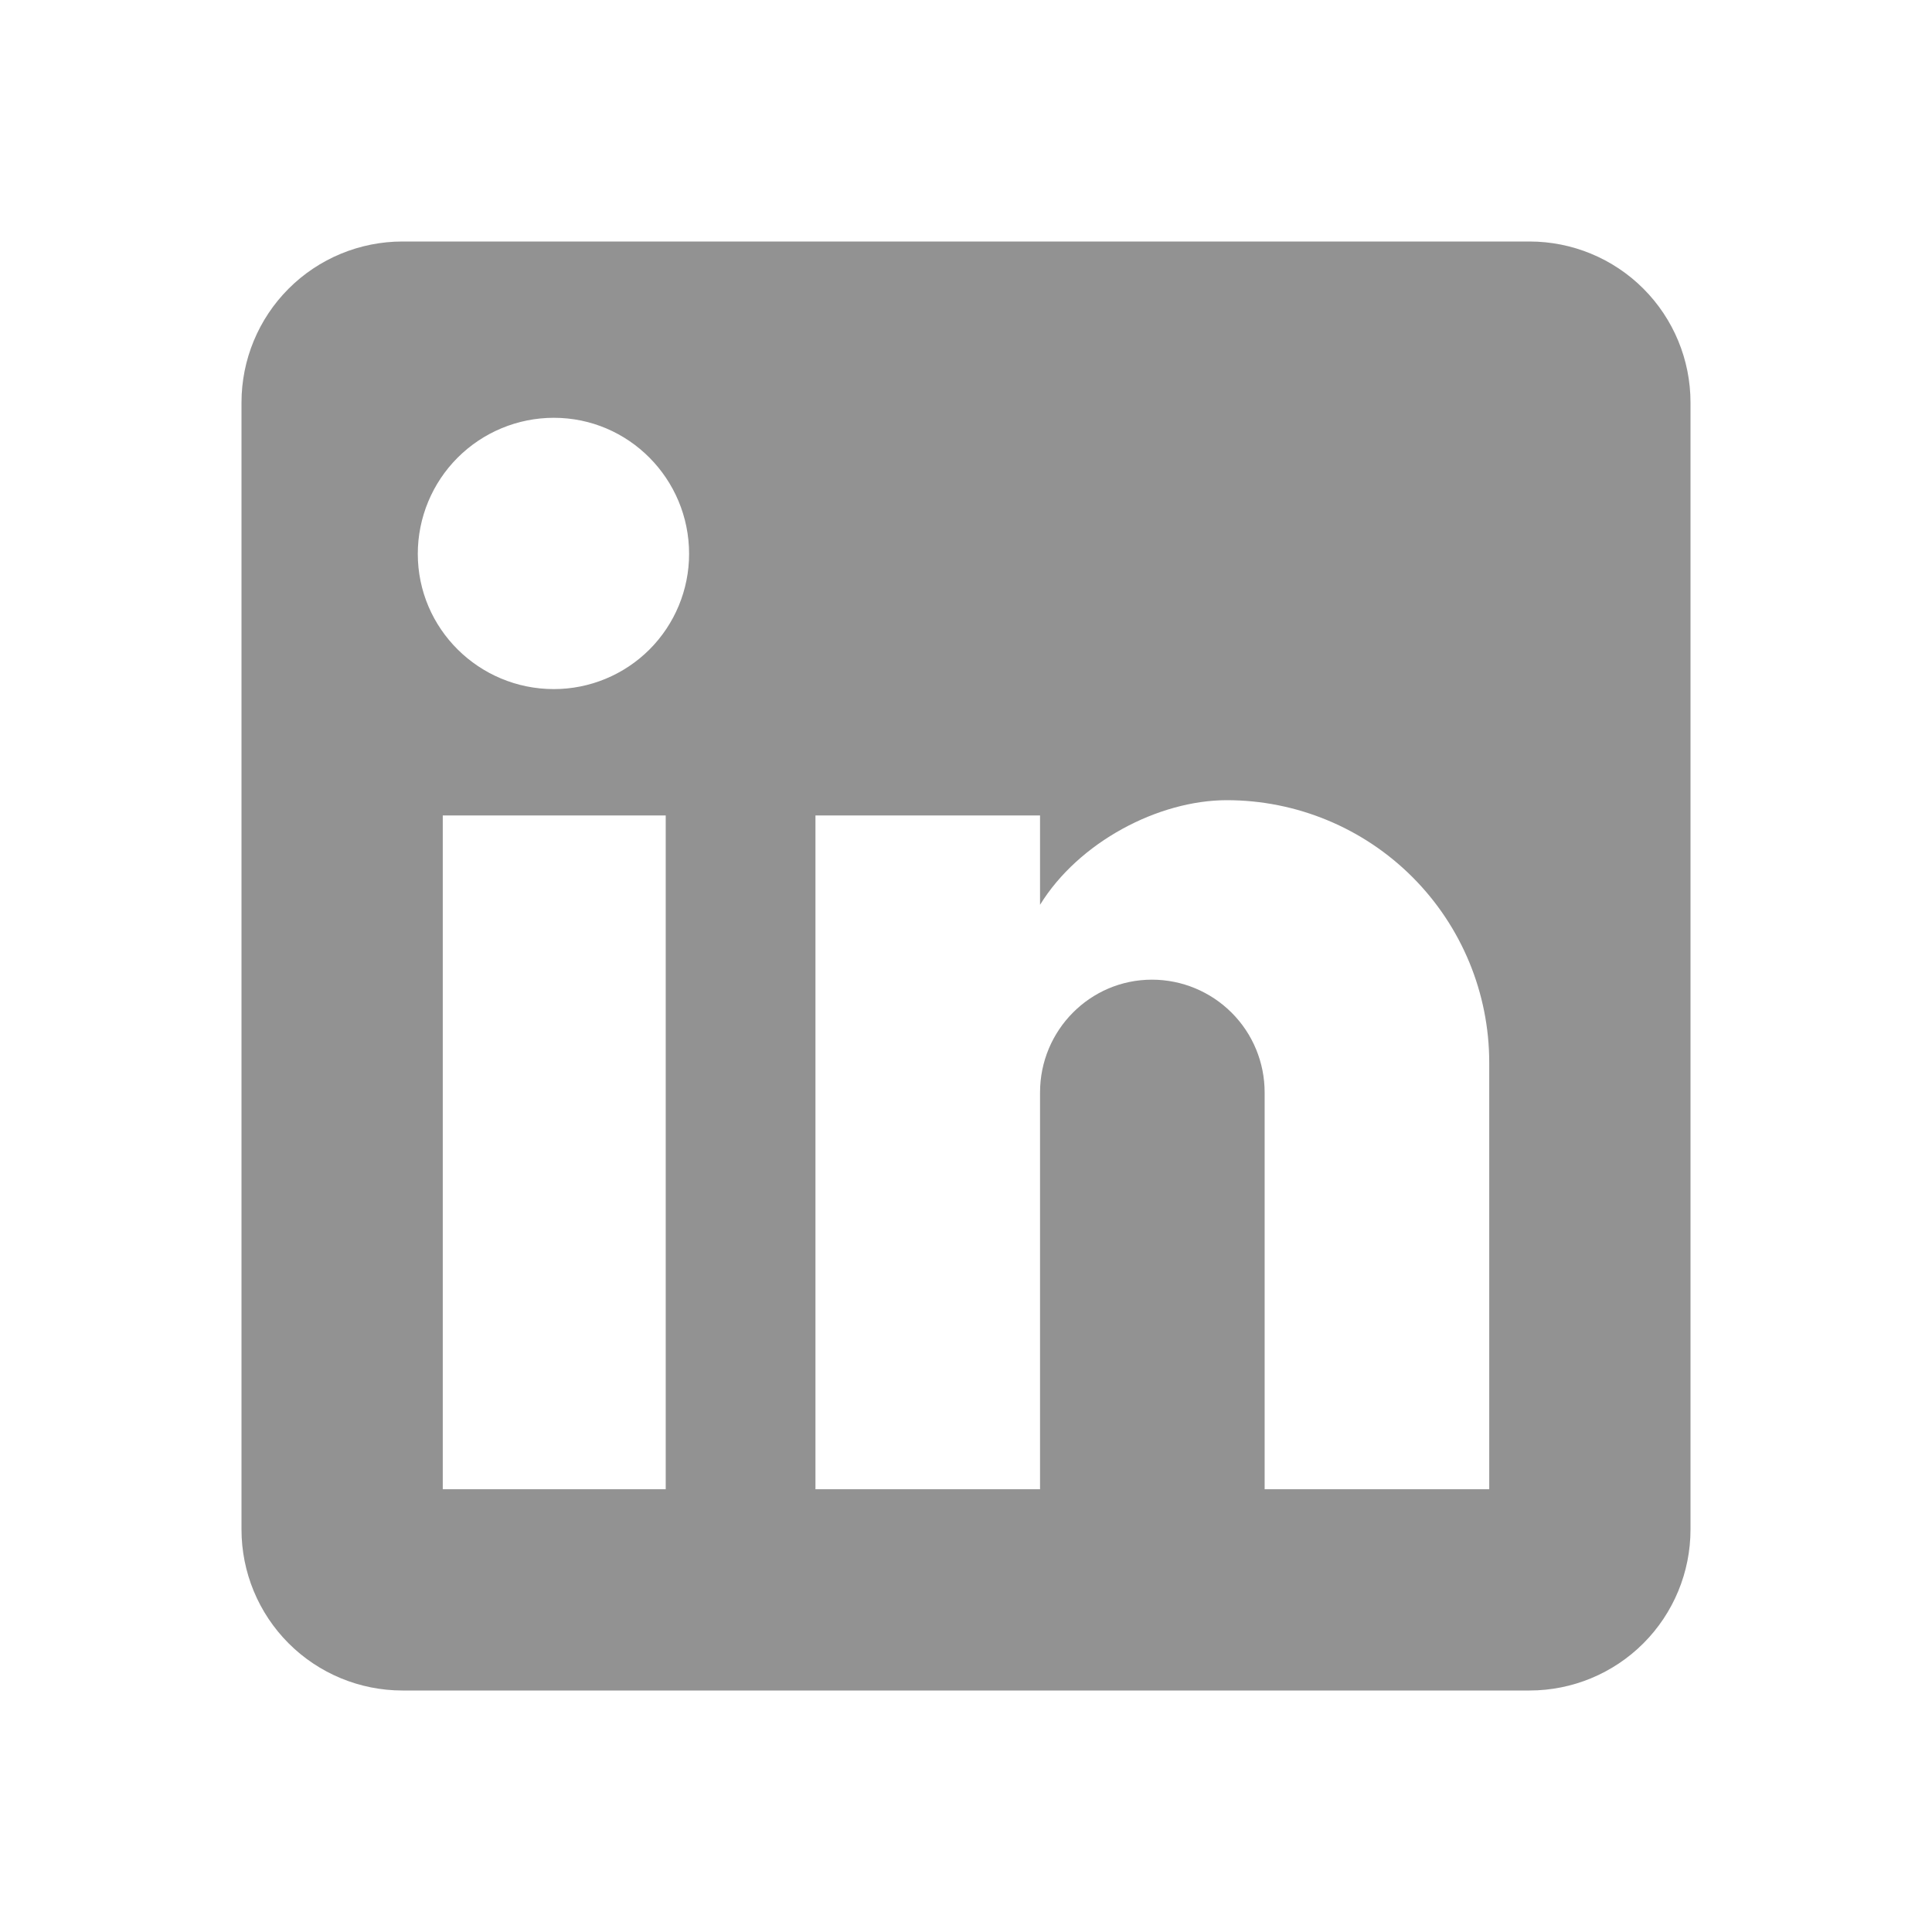
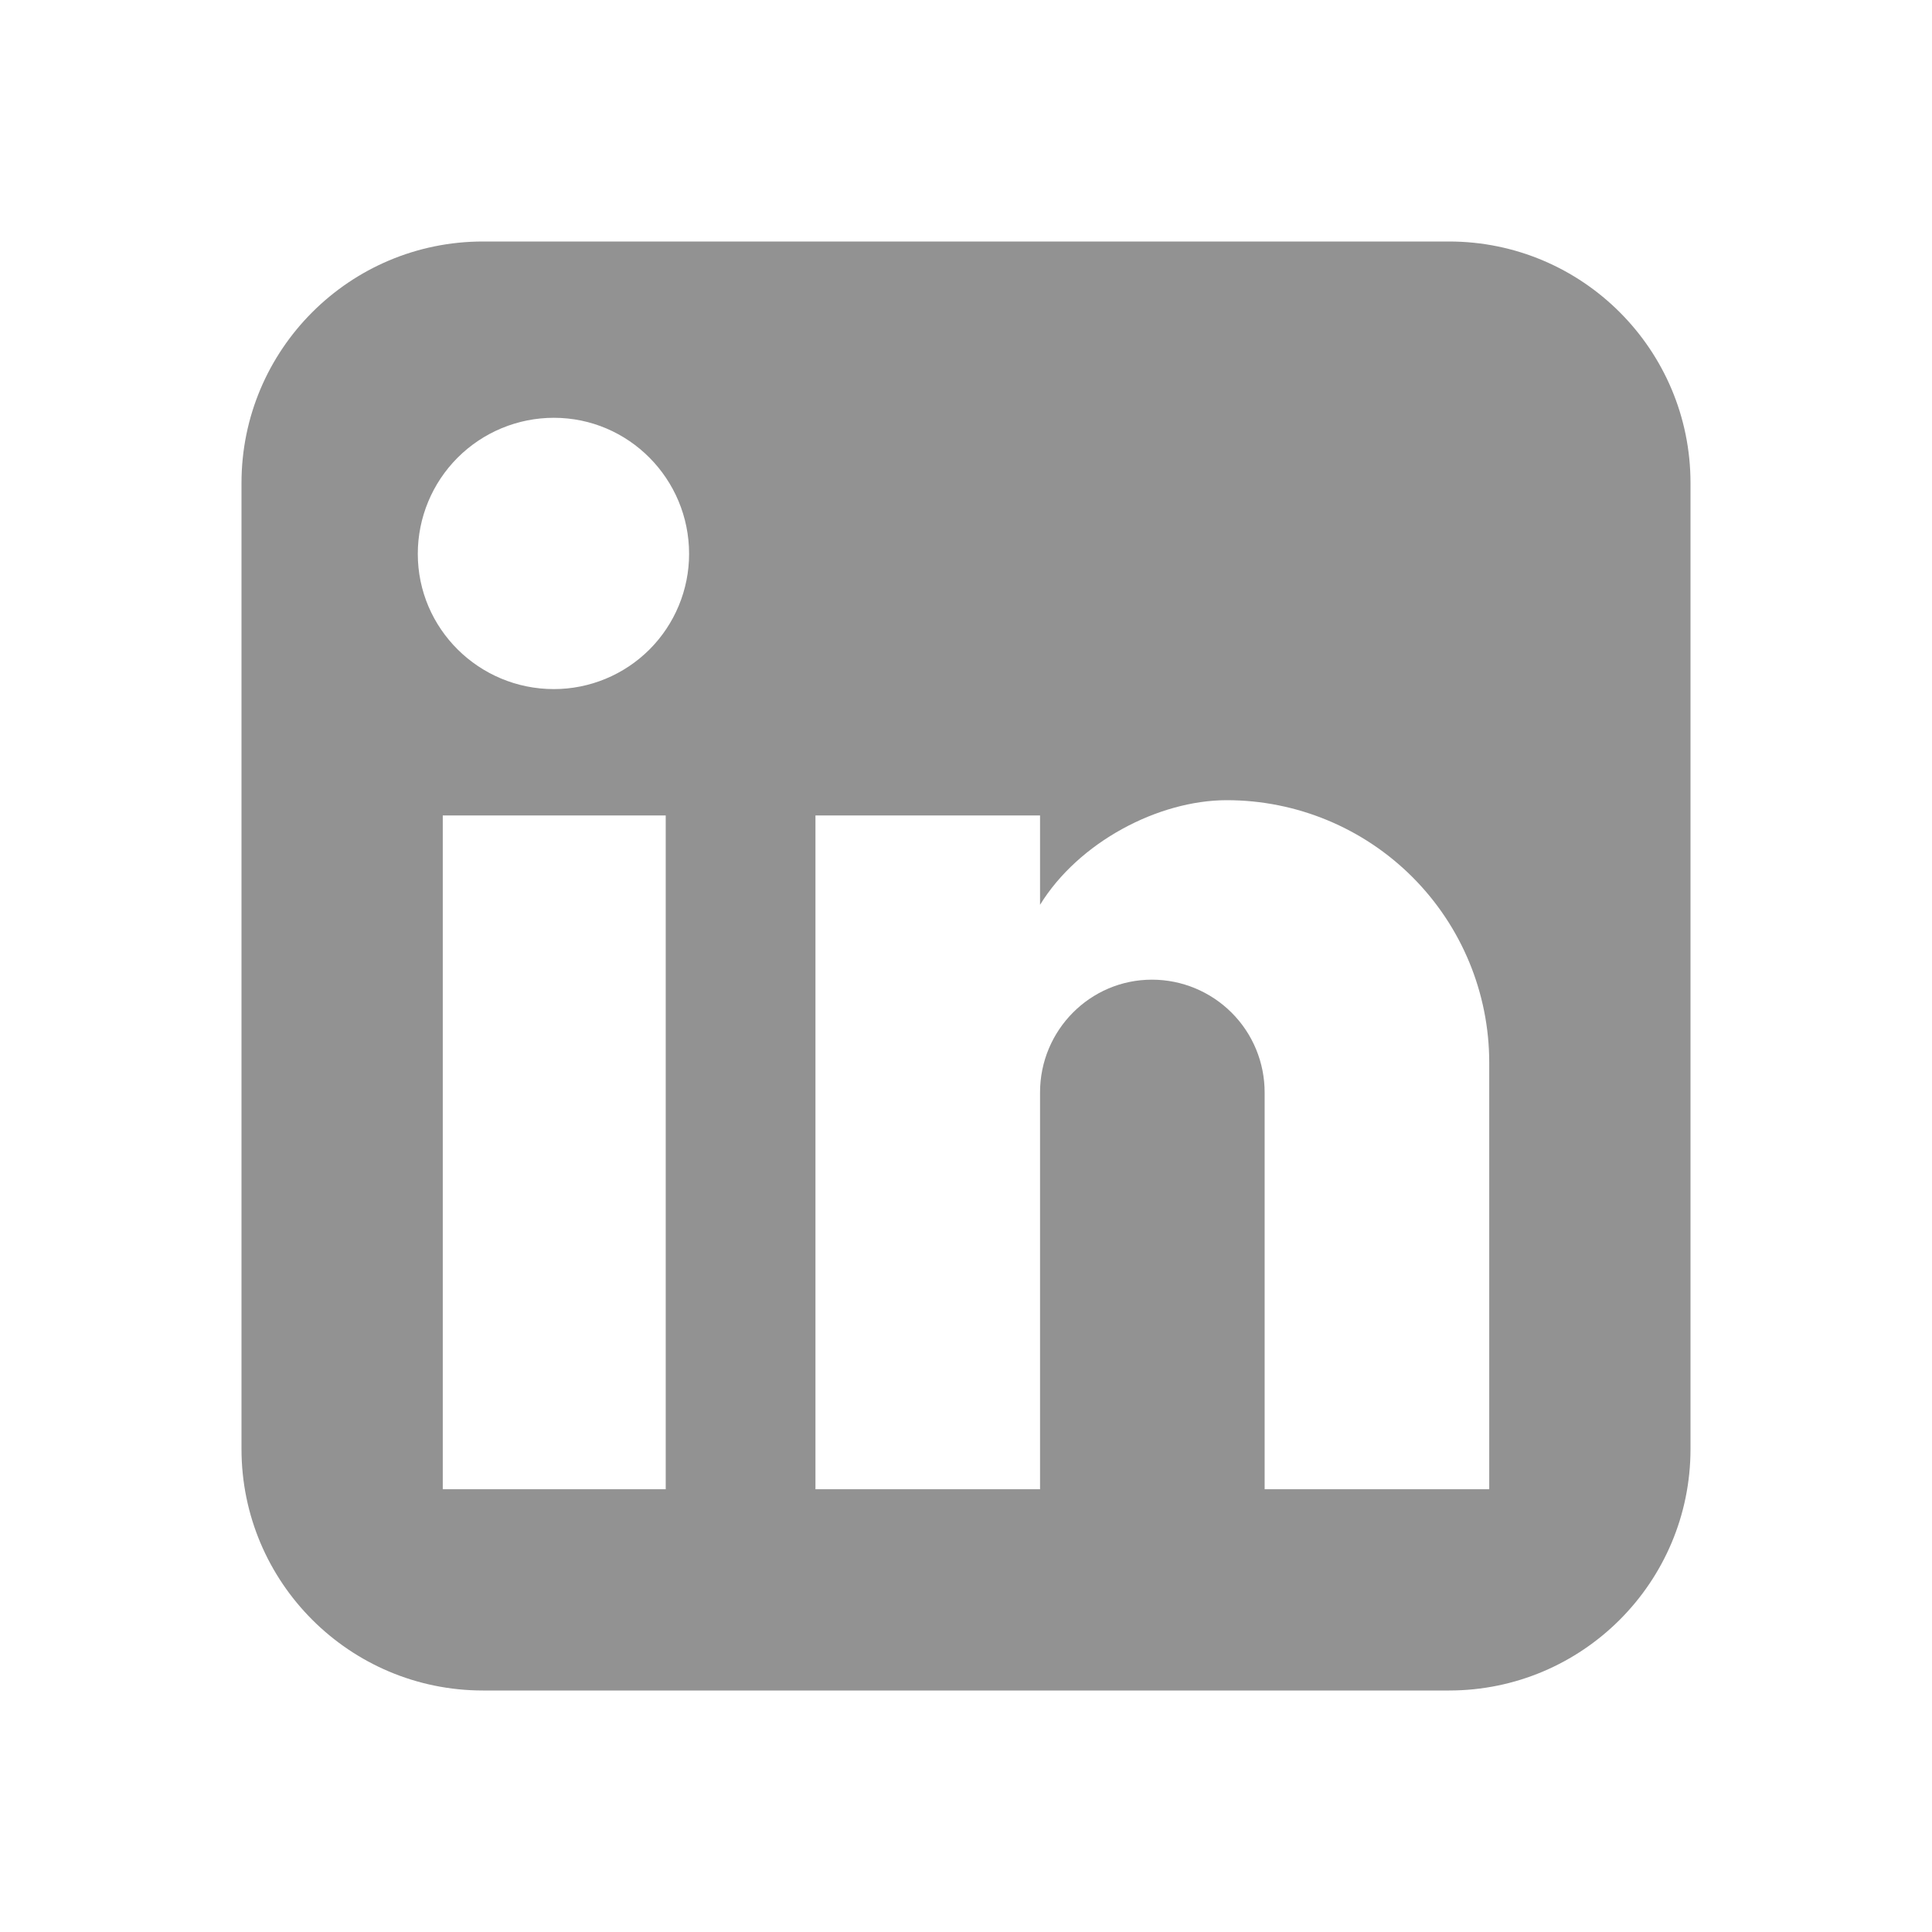
<svg xmlns="http://www.w3.org/2000/svg" width="40" height="40" viewBox="0 0 40 40" fill="none">
-   <g id="linkedin">
-     <path id="Vector" d="M31.667 5C32.551 5 33.399 5.351 34.024 5.976C34.649 6.601 35 7.449 35 8.333V31.667C35 32.551 34.649 33.399 34.024 34.024C33.399 34.649 32.551 35 31.667 35H8.333C7.449 35 6.601 34.649 5.976 34.024C5.351 33.399 5 32.551 5 31.667V8.333C5 7.449 5.351 6.601 5.976 5.976C6.601 5.351 7.449 5 8.333 5H31.667ZM30.833 30.833V22C30.833 20.559 30.261 19.177 29.242 18.158C28.223 17.139 26.841 16.567 25.4 16.567C23.983 16.567 22.333 17.433 21.533 18.733V16.883H16.883V30.833H21.533V22.617C21.533 21.333 22.567 20.283 23.85 20.283C24.469 20.283 25.062 20.529 25.5 20.967C25.938 21.404 26.183 21.998 26.183 22.617V30.833H30.833ZM11.467 14.267C12.209 14.267 12.921 13.972 13.447 13.447C13.972 12.921 14.267 12.209 14.267 11.467C14.267 9.917 13.017 8.65 11.467 8.65C10.72 8.65 10.003 8.947 9.475 9.475C8.947 10.003 8.65 10.72 8.65 11.467C8.65 13.017 9.917 14.267 11.467 14.267ZM13.783 30.833V16.883H9.167V30.833H13.783Z" fill="#929292" />
-   </g>
+   <path fill-rule="evenodd" clip-rule="evenodd" d="M10 5C7.239 5 5 7.239 5 10V30C5 32.761 7.239 35 10 35H30C32.761 35 35 32.761 35 30V10C35 7.239 32.761 5 30 5H10ZM30.833 22V30.833H26.183V22.617C26.183 21.998 25.938 21.404 25.5 20.967C25.062 20.529 24.469 20.283 23.85 20.283C22.567 20.283 21.533 21.333 21.533 22.617V30.833H16.883V16.883H21.533V18.733C22.333 17.433 23.983 16.567 25.4 16.567C26.841 16.567 28.223 17.139 29.242 18.158C30.261 19.177 30.833 20.559 30.833 22ZM13.447 13.447C12.921 13.972 12.209 14.267 11.467 14.267C9.917 14.267 8.65 13.017 8.65 11.467C8.65 10.72 8.947 10.003 9.475 9.475C10.003 8.947 10.72 8.65 11.467 8.65C13.017 8.65 14.267 9.917 14.267 11.467C14.267 12.209 13.972 12.921 13.447 13.447ZM13.783 16.883V30.833H9.167V16.883H13.783Z" fill="#929292" />
</svg>
